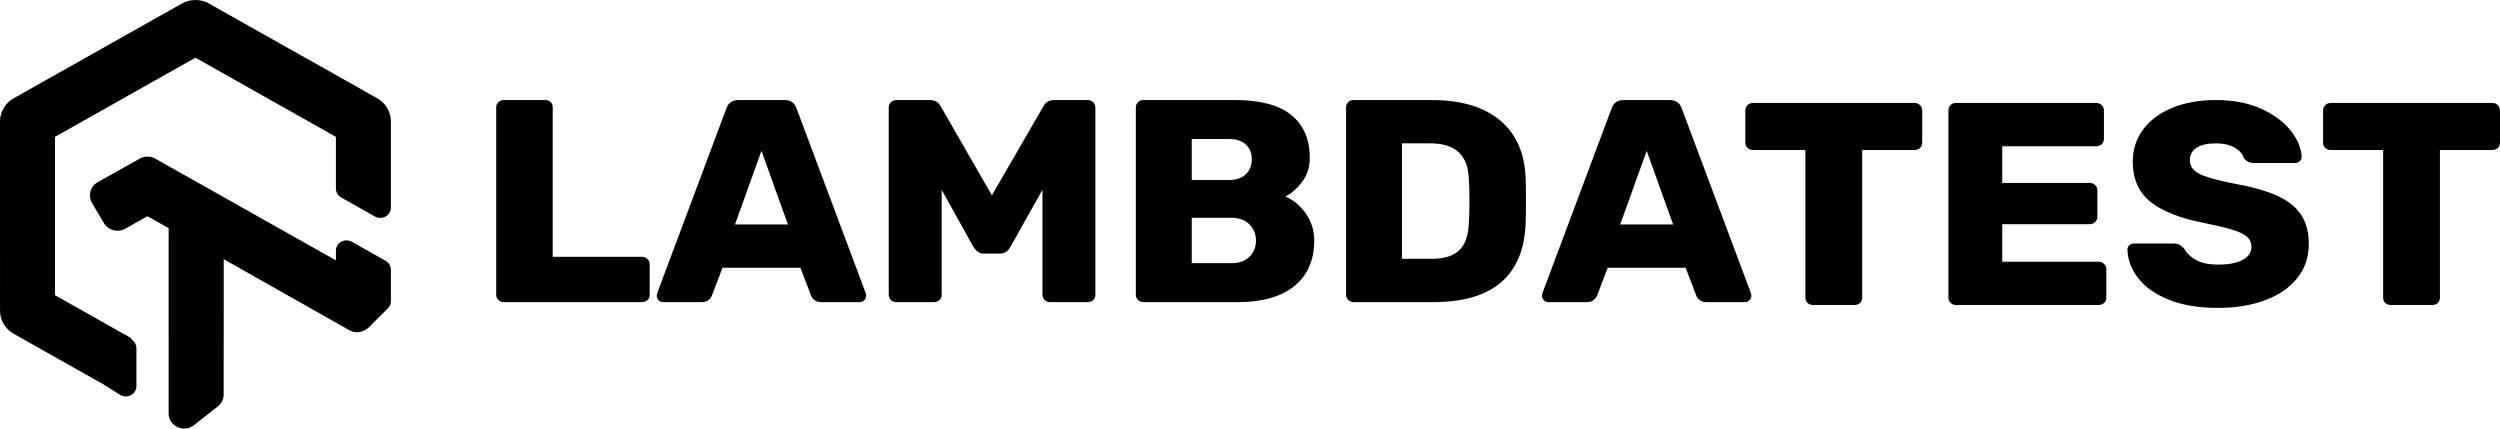
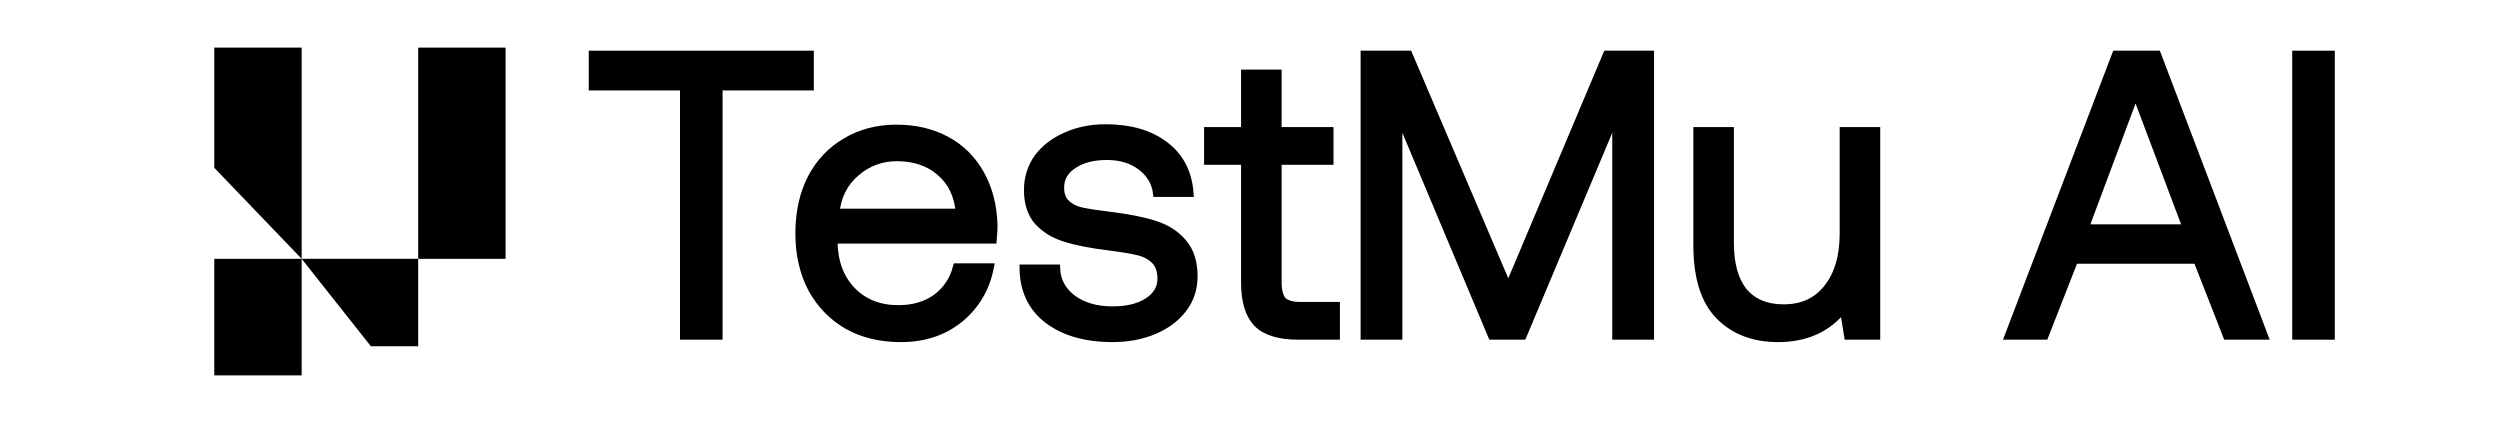
- <svg xmlns="http://www.w3.org/2000/svg" width="105px" height="18px" viewBox="0 0 105 18" version="1.1">
-   <g id="Icons" stroke="none" stroke-width="1" fill="none" fill-rule="evenodd">
-     <g id="Assets-&amp;-Resources" transform="translate(-42, -590)" fill="#000000" fill-rule="nonzero">
-       <g id="Black" transform="translate(42, 590)">
-         <path d="M5.73,14.624 L5.73,16.217 C5.73,16.555 5.351,16.763 5.05,16.586 L4.29,16.11 L4.108,16.01 C4.095,16.003 3.044,15.41 0.76,14.123 L0.578,14.022 C0.4,13.921 0.253,13.777 0.151,13.603 C0.051,13.431 -0.001,13.235 0.001,13.041 L0,9.073 L0,5.099 C0,4.888 0.061,4.683 0.175,4.505 C0.287,4.328 0.45,4.182 0.62,4.102 L3.922,2.242 L4.103,2.139 C4.163,2.105 4.163,2.105 4.285,2.037 L7.448,0.257 L7.633,0.151 C7.825,0.043 8.043,-0.009 8.264,0.001 C8.478,0.011 8.689,0.08 8.838,0.183 L12.129,2.037 L12.312,2.137 C12.325,2.145 13.423,2.763 15.658,4.023 L15.84,4.125 C16.019,4.225 16.165,4.369 16.267,4.543 C16.367,4.715 16.419,4.911 16.417,5.106 L16.418,8.719 C16.418,9.052 16.047,9.261 15.75,9.094 L14.33,8.294 C14.193,8.216 14.108,8.073 14.108,7.918 L14.108,5.748 L11.216,4.118 C11.191,4.106 11.135,4.074 10.979,3.986 L8.209,2.423 L5.327,4.046 C5.299,4.064 5.299,4.064 5.283,4.074 C5.276,4.078 5.208,4.116 5.079,4.189 L2.31,5.748 L2.31,12.399 L5.203,14.029 C5.222,14.038 5.261,14.06 5.446,14.164 L5.505,14.216 L5.555,14.28 C5.664,14.361 5.73,14.489 5.73,14.624 Z M14.108,10.53 C14.108,10.196 14.478,9.988 14.775,10.154 L16.195,10.951 C16.333,11.029 16.418,11.172 16.418,11.327 L16.418,12.647 C16.418,12.76 16.372,12.869 16.291,12.95 L15.622,13.615 C15.371,13.928 15.002,14.053 14.673,13.868 L9.396,10.886 L9.394,16.512 C9.413,16.723 9.324,16.93 9.154,17.064 C8.987,17.195 8.987,17.195 8.18,17.83 C8.059,17.939 7.901,18 7.735,18 C7.374,18 7.082,17.715 7.082,17.363 L7.083,9.582 L6.193,9.081 L5.744,9.333 C5.722,9.348 5.73,9.344 5.276,9.599 C4.956,9.781 4.553,9.685 4.369,9.376 C4.326,9.302 4.326,9.302 4.119,8.954 L3.871,8.536 C3.684,8.223 3.784,7.832 4.101,7.653 C4.179,7.609 4.179,7.609 4.538,7.408 L5.621,6.801 L5.816,6.693 C6.024,6.549 6.3,6.536 6.523,6.662 L6.77,6.802 L14.108,10.935 L14.108,10.53 Z M21.153,12.689 C21.07,12.689 20.997,12.659 20.935,12.598 C20.873,12.538 20.841,12.467 20.841,12.386 L20.841,4.505 C20.841,4.417 20.873,4.344 20.935,4.287 C20.997,4.231 21.07,4.202 21.153,4.202 L22.902,4.202 C22.994,4.202 23.068,4.231 23.127,4.287 C23.185,4.344 23.214,4.417 23.214,4.505 L23.214,10.786 L26.961,10.786 C27.052,10.786 27.129,10.816 27.192,10.877 C27.254,10.937 27.286,11.012 27.286,11.101 L27.286,12.386 C27.286,12.475 27.254,12.548 27.192,12.604 C27.129,12.661 27.052,12.689 26.961,12.689 L21.153,12.689 Z M27.848,12.689 C27.781,12.689 27.72,12.663 27.666,12.61 C27.612,12.558 27.585,12.499 27.585,12.435 C27.585,12.386 27.589,12.35 27.598,12.325 L30.508,4.554 C30.591,4.32 30.757,4.202 31.007,4.202 L32.955,4.202 C33.205,4.202 33.372,4.32 33.455,4.554 L36.365,12.325 C36.373,12.35 36.377,12.386 36.377,12.435 C36.377,12.499 36.35,12.558 36.296,12.61 C36.242,12.663 36.182,12.689 36.115,12.689 L34.491,12.689 C34.292,12.689 34.15,12.6 34.067,12.422 L33.617,11.246 L30.345,11.246 L29.896,12.422 C29.812,12.6 29.671,12.689 29.471,12.689 L27.848,12.689 Z M30.87,9.428 L33.093,9.428 L31.981,6.336 L30.87,9.428 Z M37.651,12.689 C37.56,12.689 37.483,12.661 37.42,12.604 C37.358,12.548 37.327,12.475 37.327,12.386 L37.327,4.518 C37.327,4.429 37.358,4.354 37.42,4.293 C37.483,4.233 37.56,4.202 37.651,4.202 L39.063,4.202 C39.271,4.202 39.421,4.291 39.512,4.469 L41.66,8.203 L43.821,4.469 C43.912,4.291 44.062,4.202 44.27,4.202 L45.682,4.202 C45.773,4.202 45.85,4.233 45.913,4.293 C45.975,4.354 46.006,4.429 46.006,4.518 L46.006,12.386 C46.006,12.475 45.975,12.548 45.913,12.604 C45.85,12.661 45.773,12.689 45.682,12.689 L44.095,12.689 C44.012,12.689 43.939,12.659 43.877,12.598 C43.815,12.538 43.783,12.467 43.783,12.386 L43.783,7.973 L42.435,10.374 C42.326,10.559 42.181,10.652 41.997,10.652 L41.323,10.652 C41.156,10.652 41.011,10.559 40.886,10.374 L39.55,7.973 L39.55,12.386 C39.55,12.475 39.518,12.548 39.456,12.604 C39.393,12.661 39.316,12.689 39.225,12.689 L37.651,12.689 Z M48.017,12.689 C47.934,12.689 47.861,12.659 47.799,12.598 C47.736,12.538 47.705,12.467 47.705,12.386 L47.705,4.518 C47.705,4.429 47.734,4.354 47.792,4.293 C47.85,4.233 47.925,4.202 48.017,4.202 L51.876,4.202 C52.933,4.202 53.72,4.412 54.237,4.833 C54.753,5.253 55.011,5.851 55.011,6.627 C55.011,7.015 54.905,7.351 54.692,7.633 C54.48,7.916 54.245,8.122 53.987,8.252 C54.328,8.397 54.615,8.638 54.849,8.973 C55.082,9.309 55.198,9.687 55.198,10.107 C55.198,10.923 54.921,11.558 54.368,12.01 C53.814,12.463 53.021,12.689 51.988,12.689 L48.017,12.689 Z M51.614,7.561 C51.922,7.561 52.159,7.48 52.326,7.318 C52.492,7.156 52.576,6.947 52.576,6.688 C52.576,6.437 52.494,6.233 52.332,6.076 C52.17,5.918 51.93,5.839 51.614,5.839 L50.053,5.839 L50.053,7.561 L51.614,7.561 Z M51.726,11.052 C52.051,11.052 52.303,10.961 52.482,10.78 C52.661,10.598 52.75,10.374 52.75,10.107 C52.75,9.832 52.659,9.604 52.476,9.422 C52.292,9.24 52.043,9.149 51.726,9.149 L50.053,9.149 L50.053,11.052 L51.726,11.052 Z M56.847,12.689 C56.763,12.689 56.691,12.659 56.628,12.598 C56.566,12.538 56.534,12.467 56.534,12.386 L56.534,4.518 C56.534,4.429 56.564,4.354 56.622,4.293 C56.68,4.233 56.755,4.202 56.847,4.202 L60.131,4.202 C61.363,4.202 62.321,4.487 63.004,5.057 C63.686,5.627 64.044,6.445 64.078,7.512 C64.086,7.747 64.09,8.058 64.09,8.446 C64.09,8.834 64.086,9.141 64.078,9.367 C63.994,11.582 62.7,12.689 60.194,12.689 L56.847,12.689 Z M60.131,10.871 C60.656,10.871 61.043,10.749 61.293,10.507 C61.542,10.265 61.676,9.876 61.692,9.343 C61.709,9.109 61.717,8.805 61.717,8.434 C61.717,8.062 61.709,7.763 61.692,7.536 C61.676,7.019 61.532,6.637 61.262,6.391 C60.991,6.144 60.593,6.021 60.069,6.021 L58.882,6.021 L58.882,10.871 L60.131,10.871 Z M65.027,12.689 C64.96,12.689 64.9,12.663 64.846,12.61 C64.791,12.558 64.765,12.499 64.765,12.435 C64.765,12.386 64.769,12.35 64.777,12.325 L67.687,4.554 C67.77,4.32 67.937,4.202 68.186,4.202 L70.135,4.202 C70.385,4.202 70.551,4.32 70.634,4.554 L73.544,12.325 C73.553,12.35 73.557,12.386 73.557,12.435 C73.557,12.499 73.53,12.558 73.475,12.61 C73.422,12.663 73.361,12.689 73.294,12.689 L71.671,12.689 C71.471,12.689 71.329,12.6 71.246,12.422 L70.797,11.246 L67.524,11.246 L67.075,12.422 C66.992,12.6 66.85,12.689 66.651,12.689 L65.027,12.689 Z M68.049,9.428 L70.272,9.428 L69.161,6.336 L68.049,9.428 Z M76.151,12.81 C76.059,12.81 75.982,12.782 75.92,12.726 C75.857,12.669 75.826,12.596 75.826,12.507 L75.826,6.3 L73.628,6.3 C73.536,6.3 73.46,6.271 73.397,6.215 C73.335,6.158 73.303,6.086 73.303,5.997 L73.303,4.639 C73.303,4.55 73.335,4.475 73.397,4.415 C73.46,4.354 73.536,4.324 73.628,4.324 L80.41,4.324 C80.501,4.324 80.578,4.354 80.641,4.415 C80.703,4.475 80.734,4.55 80.734,4.639 L80.734,5.997 C80.734,6.086 80.703,6.158 80.641,6.215 C80.578,6.271 80.501,6.3 80.41,6.3 L78.211,6.3 L78.211,12.507 C78.211,12.596 78.18,12.669 78.118,12.726 C78.055,12.782 77.978,12.81 77.887,12.81 L76.151,12.81 Z M82.145,12.81 C82.062,12.81 81.989,12.78 81.927,12.72 C81.864,12.659 81.833,12.588 81.833,12.507 L81.833,4.639 C81.833,4.55 81.862,4.475 81.921,4.415 C81.979,4.354 82.054,4.324 82.145,4.324 L88.04,4.324 C88.132,4.324 88.209,4.354 88.271,4.415 C88.334,4.475 88.365,4.55 88.365,4.639 L88.365,5.839 C88.365,5.928 88.334,6.001 88.271,6.057 C88.209,6.114 88.132,6.142 88.04,6.142 L84.094,6.142 L84.094,7.682 L87.765,7.682 C87.857,7.682 87.934,7.712 87.996,7.773 C88.059,7.833 88.09,7.908 88.09,7.997 L88.09,9.1 C88.09,9.189 88.059,9.264 87.996,9.325 C87.934,9.385 87.857,9.416 87.765,9.416 L84.094,9.416 L84.094,10.992 L88.14,10.992 C88.231,10.992 88.309,11.022 88.371,11.083 C88.433,11.143 88.465,11.218 88.465,11.307 L88.465,12.507 C88.465,12.596 88.433,12.669 88.371,12.726 C88.309,12.782 88.231,12.81 88.14,12.81 L82.145,12.81 Z M93.16,12.932 C92.353,12.932 91.666,12.819 91.1,12.592 C90.534,12.366 90.105,12.067 89.814,11.695 C89.522,11.323 89.368,10.919 89.352,10.482 C89.352,10.41 89.379,10.349 89.433,10.301 C89.487,10.252 89.551,10.228 89.626,10.228 L91.287,10.228 C91.387,10.228 91.468,10.244 91.531,10.276 C91.593,10.309 91.662,10.365 91.737,10.446 C91.845,10.64 92.014,10.8 92.243,10.925 C92.472,11.05 92.777,11.113 93.16,11.113 C93.61,11.113 93.956,11.046 94.197,10.913 C94.439,10.78 94.559,10.596 94.559,10.361 C94.559,10.192 94.497,10.052 94.372,9.943 C94.247,9.834 94.047,9.737 93.773,9.652 C93.498,9.567 93.102,9.472 92.586,9.367 C91.579,9.173 90.825,8.878 90.326,8.482 C89.826,8.086 89.576,7.52 89.576,6.785 C89.576,6.284 89.72,5.837 90.007,5.445 C90.294,5.053 90.702,4.748 91.231,4.53 C91.76,4.311 92.374,4.202 93.073,4.202 C93.806,4.202 94.441,4.326 94.978,4.572 C95.515,4.819 95.927,5.126 96.214,5.493 C96.501,5.861 96.653,6.223 96.67,6.579 C96.67,6.651 96.645,6.714 96.595,6.767 C96.545,6.819 96.483,6.845 96.408,6.845 L94.659,6.845 C94.476,6.845 94.334,6.773 94.235,6.627 C94.184,6.457 94.056,6.314 93.847,6.197 C93.639,6.08 93.381,6.021 93.073,6.021 C92.724,6.021 92.453,6.082 92.261,6.203 C92.07,6.324 91.974,6.502 91.974,6.736 C91.974,6.971 92.099,7.155 92.349,7.288 C92.599,7.421 93.065,7.557 93.747,7.694 C94.53,7.831 95.153,8.003 95.615,8.209 C96.077,8.415 96.418,8.682 96.639,9.009 C96.859,9.337 96.97,9.751 96.97,10.252 C96.97,10.802 96.807,11.279 96.483,11.683 C96.158,12.087 95.708,12.396 95.134,12.61 C94.559,12.825 93.901,12.932 93.16,12.932 L93.16,12.932 Z M100.417,12.81 C100.325,12.81 100.248,12.782 100.185,12.726 C100.123,12.669 100.092,12.596 100.092,12.507 L100.092,6.3 L97.894,6.3 C97.802,6.3 97.725,6.271 97.663,6.215 C97.6,6.158 97.569,6.086 97.569,5.997 L97.569,4.639 C97.569,4.55 97.6,4.475 97.663,4.415 C97.725,4.354 97.802,4.324 97.894,4.324 L104.675,4.324 C104.767,4.324 104.844,4.354 104.906,4.415 C104.969,4.475 105,4.55 105,4.639 L105,5.997 C105,6.086 104.969,6.158 104.906,6.215 C104.844,6.271 104.767,6.3 104.675,6.3 L102.477,6.3 L102.477,12.507 C102.477,12.596 102.446,12.669 102.383,12.726 C102.321,12.782 102.244,12.81 102.153,12.81 L100.417,12.81 Z" id="Fills" />
-       </g>
-     </g>
-   </g>
+ <svg xmlns="http://www.w3.org/2000/svg" width="105" height="18" viewBox="0 0 105 18" fill="none">
+   <path d="M21.234 2H17.564V10.871H21.234V2Z" fill="black" />
+   <path d="M12.67 2H9V7.047L12.67 10.871V2Z" fill="black" />
+   <path d="M12.67 10.871H9V15.766H12.67V10.871Z" fill="black" />
+   <path d="M17.564 10.871H12.67L15.576 14.542H17.564V10.871Z" fill="black" />
+   <path d="M24.887 2.288H34.021V3.639H30.189V14.107H28.72V3.639H24.887V2.288Z" fill="black" />
+   <path d="M33.565 9.802C33.565 8.924 33.734 8.153 34.072 7.489C34.421 6.824 34.905 6.312 35.524 5.952C36.143 5.581 36.852 5.395 37.651 5.395C38.439 5.395 39.137 5.558 39.745 5.885C40.353 6.211 40.831 6.684 41.18 7.303C41.529 7.922 41.715 8.648 41.737 9.481C41.737 9.605 41.726 9.802 41.703 10.072H35.017V10.19C35.04 11.034 35.299 11.71 35.794 12.216C36.289 12.723 36.936 12.976 37.736 12.976C38.355 12.976 38.878 12.824 39.306 12.52C39.745 12.205 40.038 11.772 40.184 11.22H41.585C41.416 12.098 40.994 12.819 40.319 13.381C39.644 13.933 38.816 14.209 37.837 14.209C36.981 14.209 36.233 14.029 35.591 13.668C34.95 13.297 34.449 12.779 34.089 12.115C33.74 11.44 33.565 10.669 33.565 9.802ZM40.302 8.924C40.235 8.192 39.959 7.624 39.475 7.218C39.002 6.813 38.4 6.611 37.668 6.611C37.015 6.611 36.441 6.824 35.946 7.252C35.45 7.68 35.169 8.237 35.102 8.924H40.302Z" fill="black" />
+   <path d="M44.365 11.271C44.387 11.789 44.612 12.211 45.04 12.537C45.479 12.864 46.042 13.027 46.729 13.027C47.337 13.027 47.826 12.909 48.198 12.672C48.58 12.425 48.772 12.104 48.772 11.71C48.772 11.372 48.682 11.113 48.502 10.933C48.322 10.753 48.085 10.629 47.792 10.562C47.511 10.494 47.106 10.427 46.577 10.359C45.834 10.269 45.226 10.151 44.753 10.004C44.28 9.858 43.898 9.627 43.605 9.312C43.312 8.986 43.166 8.541 43.166 7.978C43.166 7.472 43.307 7.021 43.588 6.627C43.881 6.233 44.275 5.93 44.77 5.716C45.265 5.491 45.823 5.378 46.442 5.378C47.455 5.378 48.276 5.614 48.907 6.087C49.548 6.56 49.903 7.235 49.971 8.113H48.586C48.53 7.663 48.31 7.292 47.928 6.999C47.545 6.706 47.066 6.56 46.492 6.56C45.907 6.56 45.434 6.684 45.074 6.931C44.714 7.168 44.534 7.483 44.534 7.877C44.534 8.17 44.618 8.395 44.787 8.552C44.956 8.71 45.17 8.817 45.429 8.873C45.699 8.929 46.104 8.991 46.644 9.059C47.398 9.149 48.018 9.273 48.502 9.43C48.997 9.588 49.391 9.841 49.684 10.19C49.987 10.539 50.139 11.012 50.139 11.608C50.139 12.126 49.987 12.582 49.684 12.976C49.38 13.37 48.969 13.674 48.451 13.888C47.933 14.102 47.359 14.209 46.729 14.209C45.603 14.209 44.697 13.95 44.01 13.432C43.335 12.914 42.992 12.194 42.98 11.271H44.365Z" fill="black" />
+   <path d="M52.284 6.763H50.731V5.496H52.284V3.082H53.669V5.496H55.847V6.763H53.669V11.845C53.669 12.205 53.736 12.464 53.871 12.622C54.018 12.768 54.265 12.841 54.614 12.841H56.117V14.107H54.53C53.719 14.107 53.14 13.927 52.791 13.567C52.453 13.207 52.284 12.638 52.284 11.862V6.763Z" fill="black" />
+   <path d="M57.305 2.288H59.162L63.349 12.098L67.486 2.288H69.31V14.107H67.874V4.787L63.957 14.107H62.657L58.74 4.787V14.107H57.305V2.288Z" fill="black" />
+   <path d="M78.81 5.496V14.107H77.612L77.426 12.959C76.773 13.792 75.856 14.209 74.674 14.209C73.649 14.209 72.828 13.893 72.209 13.263C71.589 12.633 71.28 11.642 71.28 10.291V5.496H72.664V10.207C72.664 11.096 72.856 11.777 73.238 12.25C73.632 12.712 74.19 12.942 74.91 12.942C75.698 12.942 76.311 12.661 76.751 12.098C77.201 11.535 77.426 10.77 77.426 9.802V5.496H78.81Z" fill="black" />
+   <path d="M84.357 14.107L88.865 2.288H90.604L95.096 14.107H93.525L92.276 10.916H87.126L85.877 14.107H84.357ZM87.565 9.582H91.837L89.693 3.892L87.565 9.582Z" fill="black" />
+   <path d="M96.433 2.288H97.902V14.107H96.433V2.288Z" fill="black" />
+   <path d="M24.887 2.288H34.021V3.639H30.189V14.107H28.72V3.639H24.887V2.288Z" stroke="black" stroke-width="0.319" />
+   <path d="M33.565 9.802C33.565 8.924 33.734 8.153 34.072 7.489C34.421 6.824 34.905 6.312 35.524 5.952C36.143 5.581 36.852 5.395 37.651 5.395C38.439 5.395 39.137 5.558 39.745 5.885C40.353 6.211 40.831 6.684 41.18 7.303C41.529 7.922 41.715 8.648 41.737 9.481C41.737 9.605 41.726 9.802 41.703 10.072H35.017V10.19C35.04 11.034 35.299 11.71 35.794 12.216C36.289 12.723 36.936 12.976 37.736 12.976C38.355 12.976 38.878 12.824 39.306 12.52C39.745 12.205 40.038 11.772 40.184 11.22H41.585C41.416 12.098 40.994 12.819 40.319 13.381C39.644 13.933 38.816 14.209 37.837 14.209C36.981 14.209 36.233 14.029 35.591 13.668C34.95 13.297 34.449 12.779 34.089 12.115C33.74 11.44 33.565 10.669 33.565 9.802ZM40.302 8.924C40.235 8.192 39.959 7.624 39.475 7.218C39.002 6.813 38.4 6.611 37.668 6.611C37.015 6.611 36.441 6.824 35.946 7.252C35.45 7.68 35.169 8.237 35.102 8.924H40.302Z" stroke="black" stroke-width="0.319" />
+   <path d="M44.365 11.271C44.387 11.789 44.612 12.211 45.04 12.537C45.479 12.864 46.042 13.027 46.729 13.027C47.337 13.027 47.826 12.909 48.198 12.672C48.58 12.425 48.772 12.104 48.772 11.71C48.772 11.372 48.682 11.113 48.502 10.933C48.322 10.753 48.085 10.629 47.792 10.562C47.511 10.494 47.106 10.427 46.577 10.359C45.834 10.269 45.226 10.151 44.753 10.004C44.28 9.858 43.898 9.627 43.605 9.312C43.312 8.986 43.166 8.541 43.166 7.978C43.166 7.472 43.307 7.021 43.588 6.627C43.881 6.233 44.275 5.93 44.77 5.716C45.265 5.491 45.823 5.378 46.442 5.378C47.455 5.378 48.276 5.614 48.907 6.087C49.548 6.56 49.903 7.235 49.971 8.113H48.586C48.53 7.663 48.31 7.292 47.928 6.999C47.545 6.706 47.066 6.56 46.492 6.56C45.907 6.56 45.434 6.684 45.074 6.931C44.714 7.168 44.534 7.483 44.534 7.877C44.534 8.17 44.618 8.395 44.787 8.552C44.956 8.71 45.17 8.817 45.429 8.873C45.699 8.929 46.104 8.991 46.644 9.059C47.398 9.149 48.018 9.273 48.502 9.43C48.997 9.588 49.391 9.841 49.684 10.19C49.987 10.539 50.139 11.012 50.139 11.608C50.139 12.126 49.987 12.582 49.684 12.976C49.38 13.37 48.969 13.674 48.451 13.888C47.933 14.102 47.359 14.209 46.729 14.209C45.603 14.209 44.697 13.95 44.01 13.432C43.335 12.914 42.992 12.194 42.98 11.271H44.365Z" stroke="black" stroke-width="0.319" />
+   <path d="M52.284 6.763H50.731V5.496H52.284V3.082H53.669V5.496H55.847V6.763H53.669V11.845C53.669 12.205 53.736 12.464 53.871 12.622C54.018 12.768 54.265 12.841 54.614 12.841H56.117V14.107H54.53C53.719 14.107 53.14 13.927 52.791 13.567C52.453 13.207 52.284 12.638 52.284 11.862V6.763Z" stroke="black" stroke-width="0.319" />
+   <path d="M57.305 2.288H59.162L63.349 12.098L67.486 2.288H69.31V14.107H67.874V4.787L63.957 14.107H62.657L58.74 4.787V14.107H57.305V2.288Z" stroke="black" stroke-width="0.319" />
+   <path d="M78.81 5.496V14.107H77.612L77.426 12.959C76.773 13.792 75.856 14.209 74.674 14.209C73.649 14.209 72.828 13.893 72.209 13.263C71.589 12.633 71.28 11.642 71.28 10.291V5.496H72.664V10.207C72.664 11.096 72.856 11.777 73.238 12.25C73.632 12.712 74.19 12.942 74.91 12.942C75.698 12.942 76.311 12.661 76.751 12.098C77.201 11.535 77.426 10.77 77.426 9.802V5.496H78.81Z" stroke="black" stroke-width="0.319" />
+   <path d="M84.357 14.107L88.865 2.288H90.604L95.096 14.107H93.525L92.276 10.916H87.126L85.877 14.107H84.357ZM87.565 9.582H91.837L89.693 3.892L87.565 9.582Z" stroke="black" stroke-width="0.319" />
+   <path d="M96.433 2.288H97.902V14.107H96.433V2.288Z" stroke="black" stroke-width="0.319" />
</svg>
